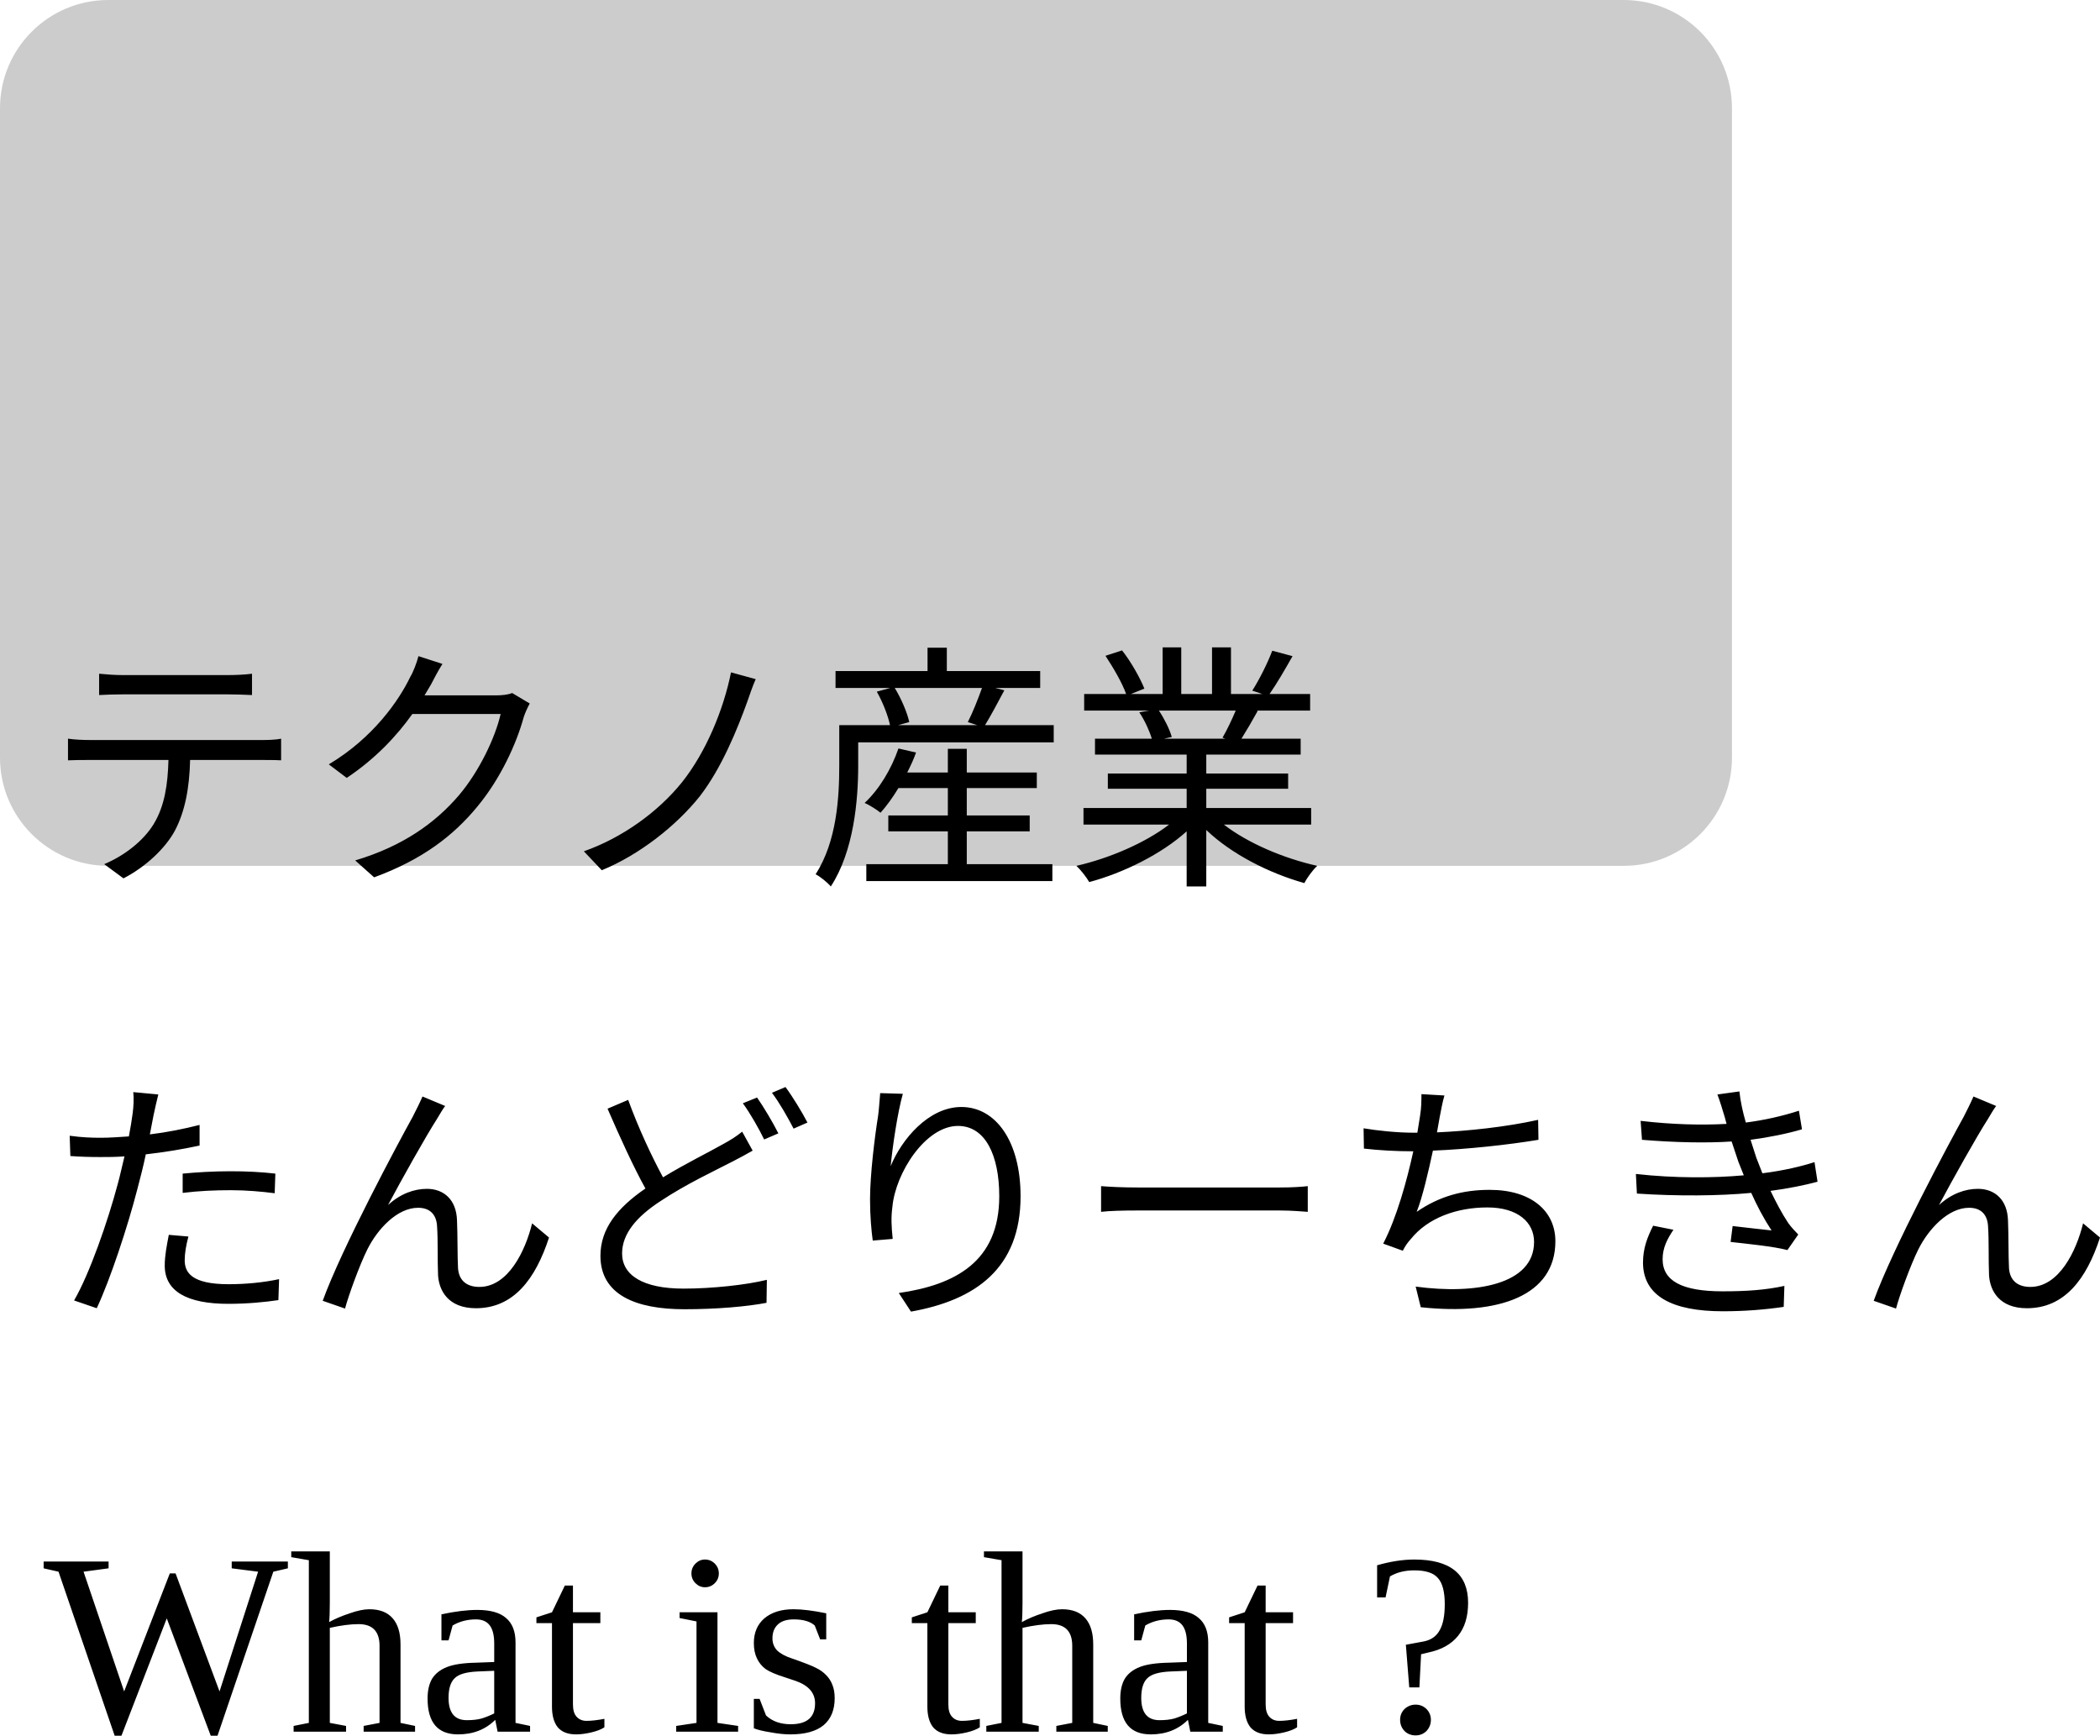
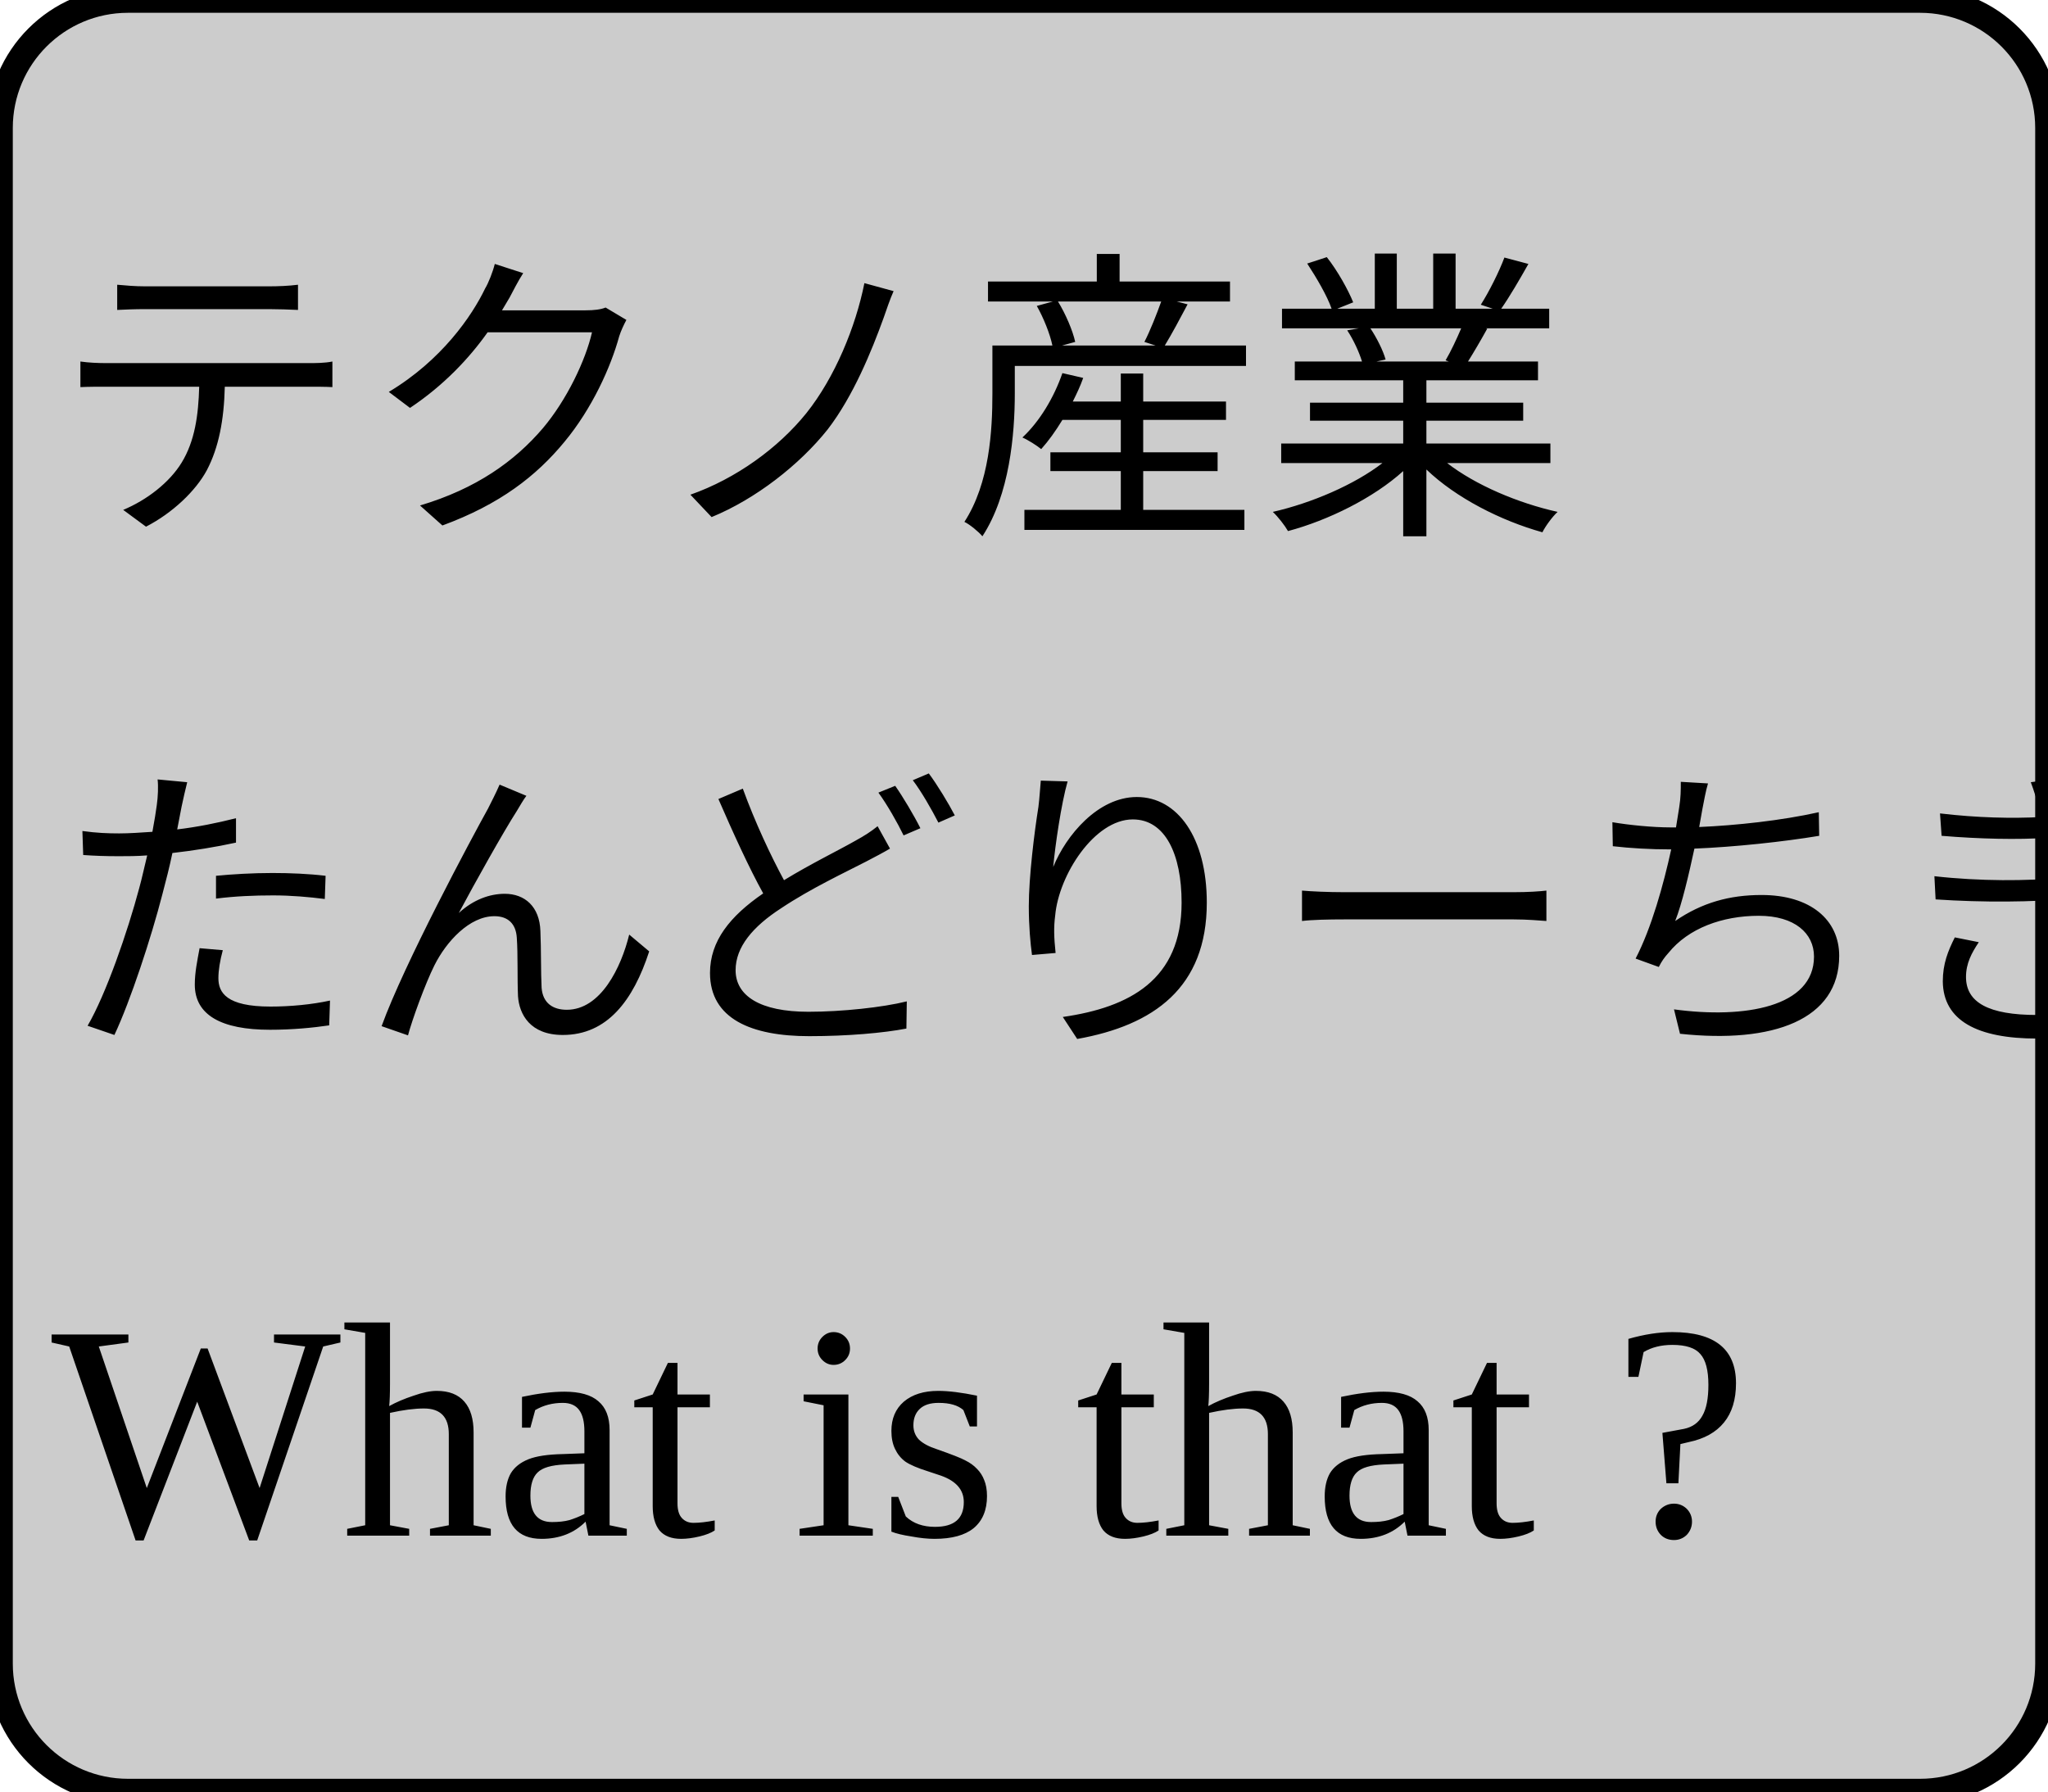
- <svg xmlns="http://www.w3.org/2000/svg">
-   <rect x="0" y="0" height="40" width="80" rx="5" ry="5" fill="#cccccc" />
+ <svg xmlns="http://www.w3.org/2000/svg" width="80" height="70">
+   <rect x="0" y="0" height="70" width="80" rx="5" ry="5" fill="#cccccc" stroke="black" />
  <text>
-     <tspan x="2" y="40">テクノ産業</tspan>
-     <tspan x="2" y="60">たんどりーちきん</tspan>
-     <tspan x="2" y="80">What is that ?</tspan>
+     <tspan x="2" y="20">テクノ産業</tspan>
+     <tspan x="2" y="40">たんどりーちきん</tspan>
+     <tspan x="2" y="60">What is that ?</tspan>
  </text>
</svg>
